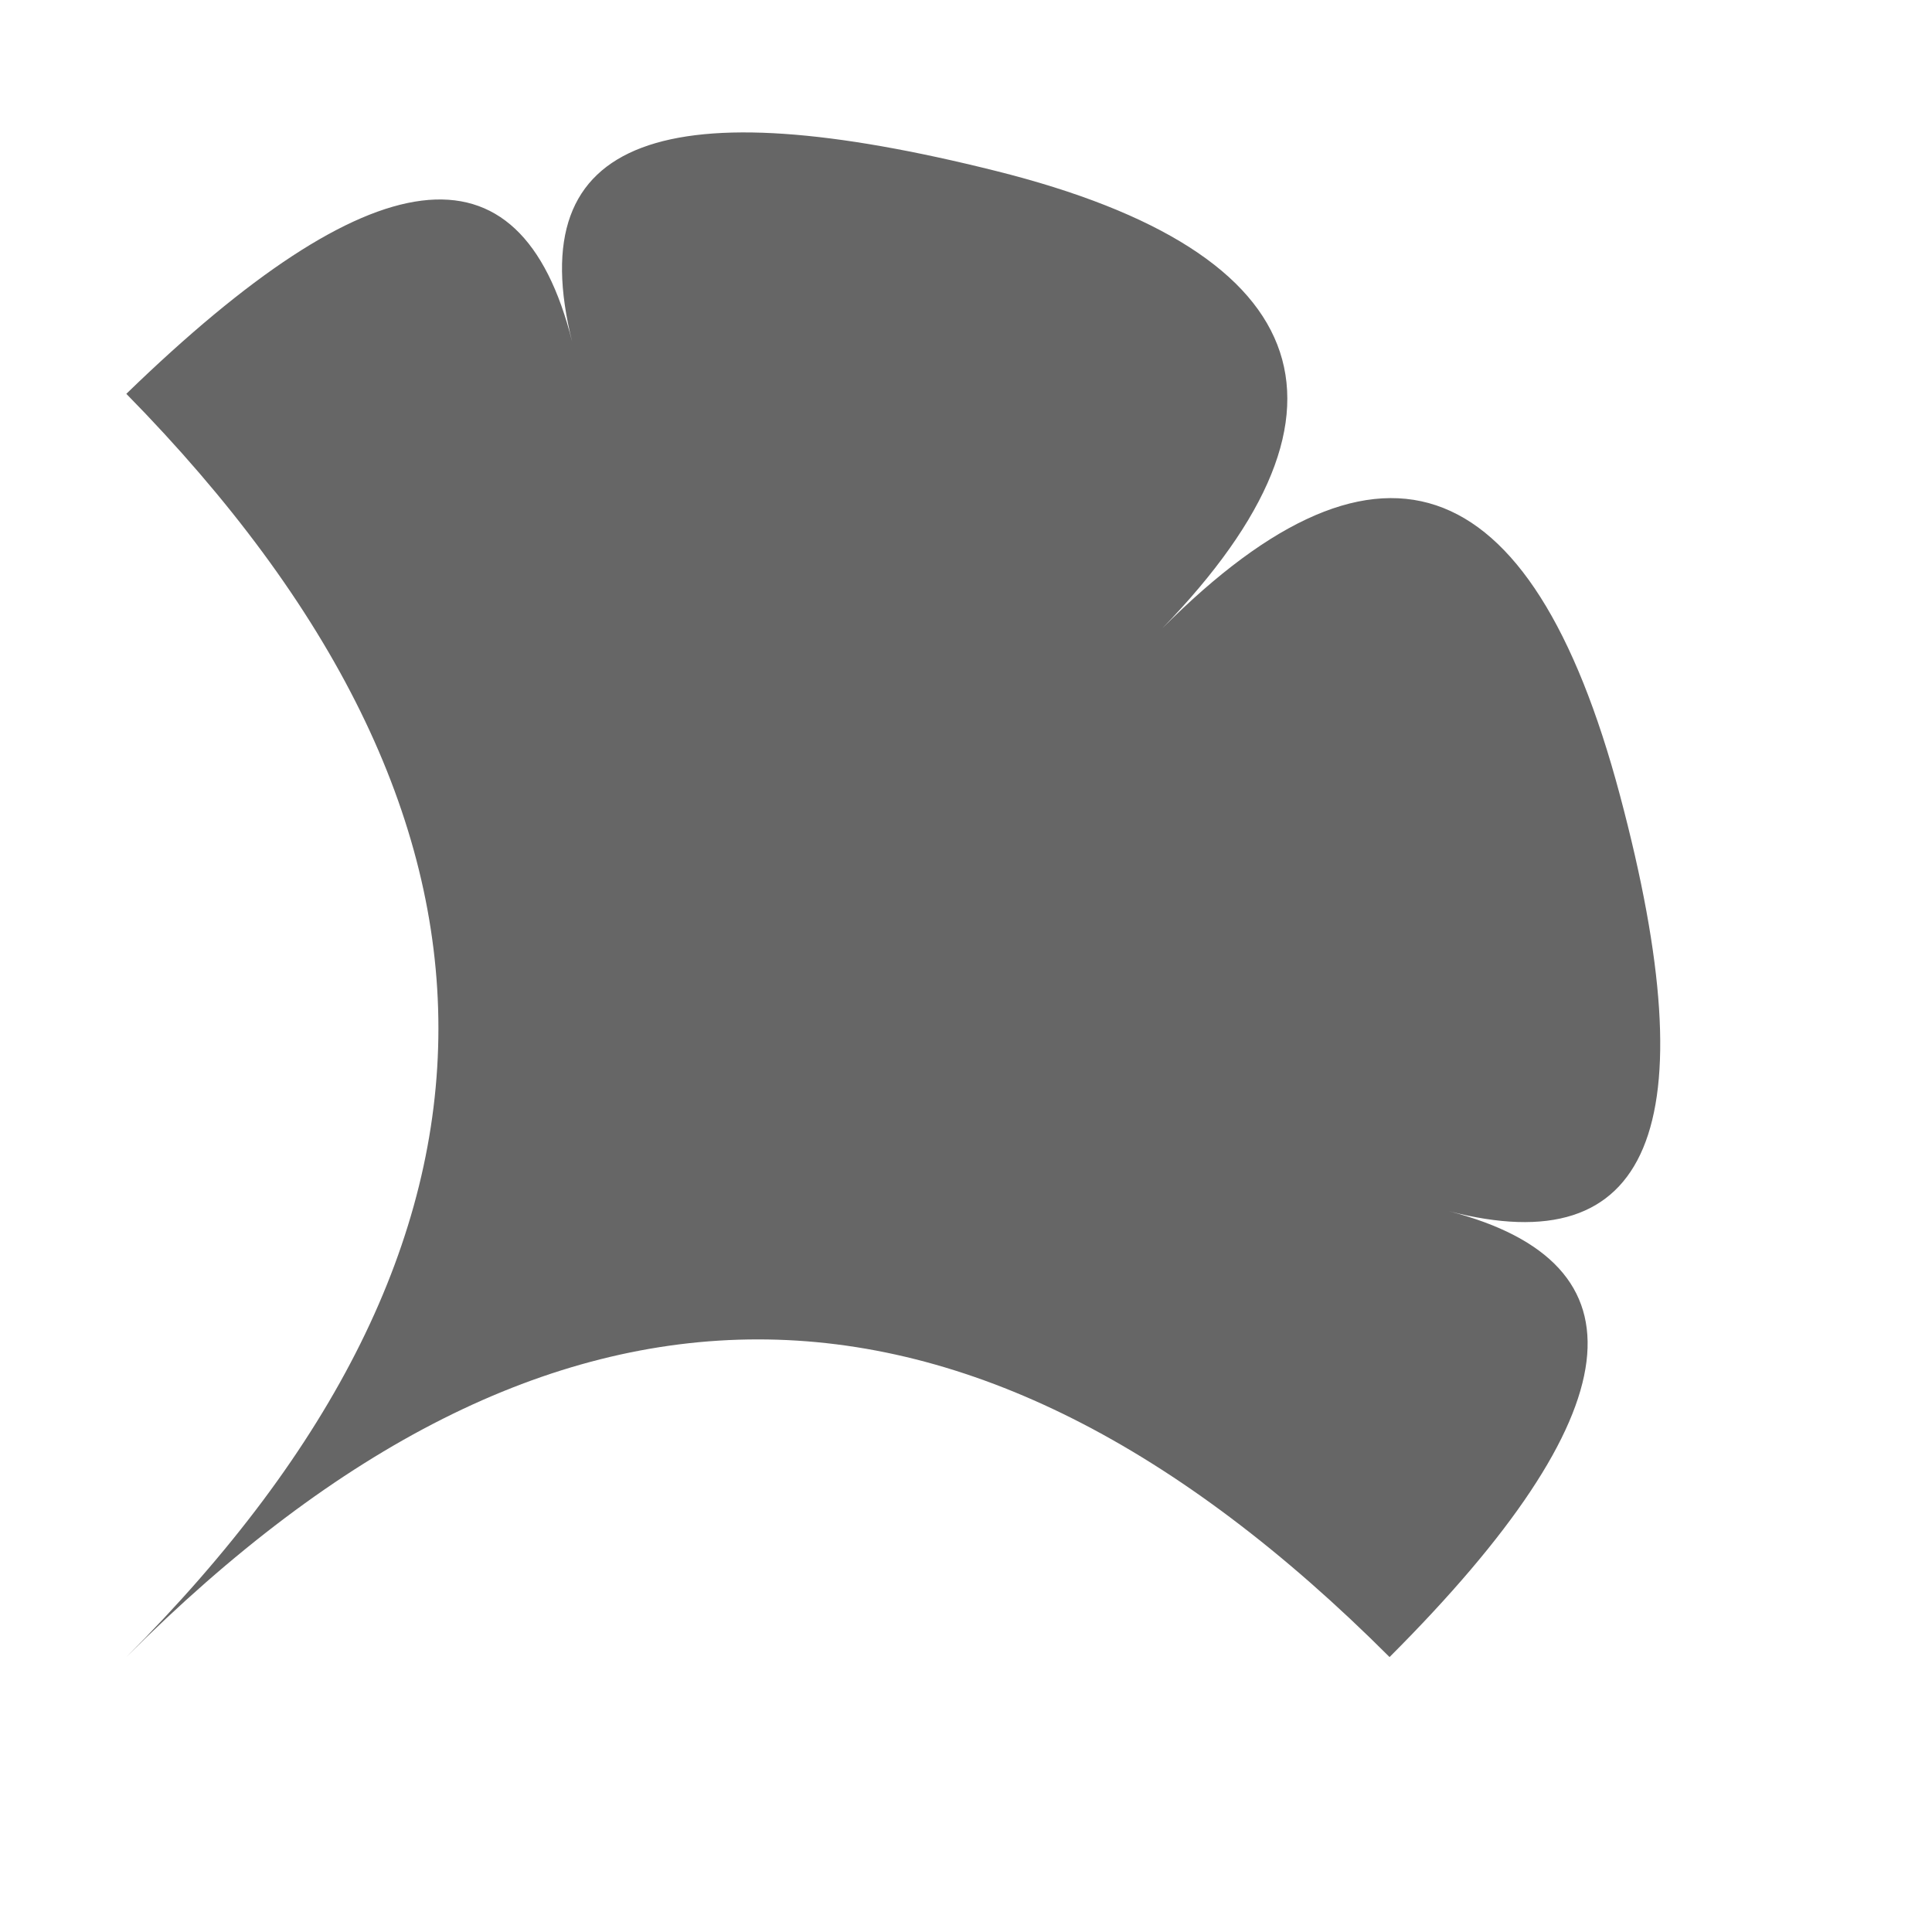
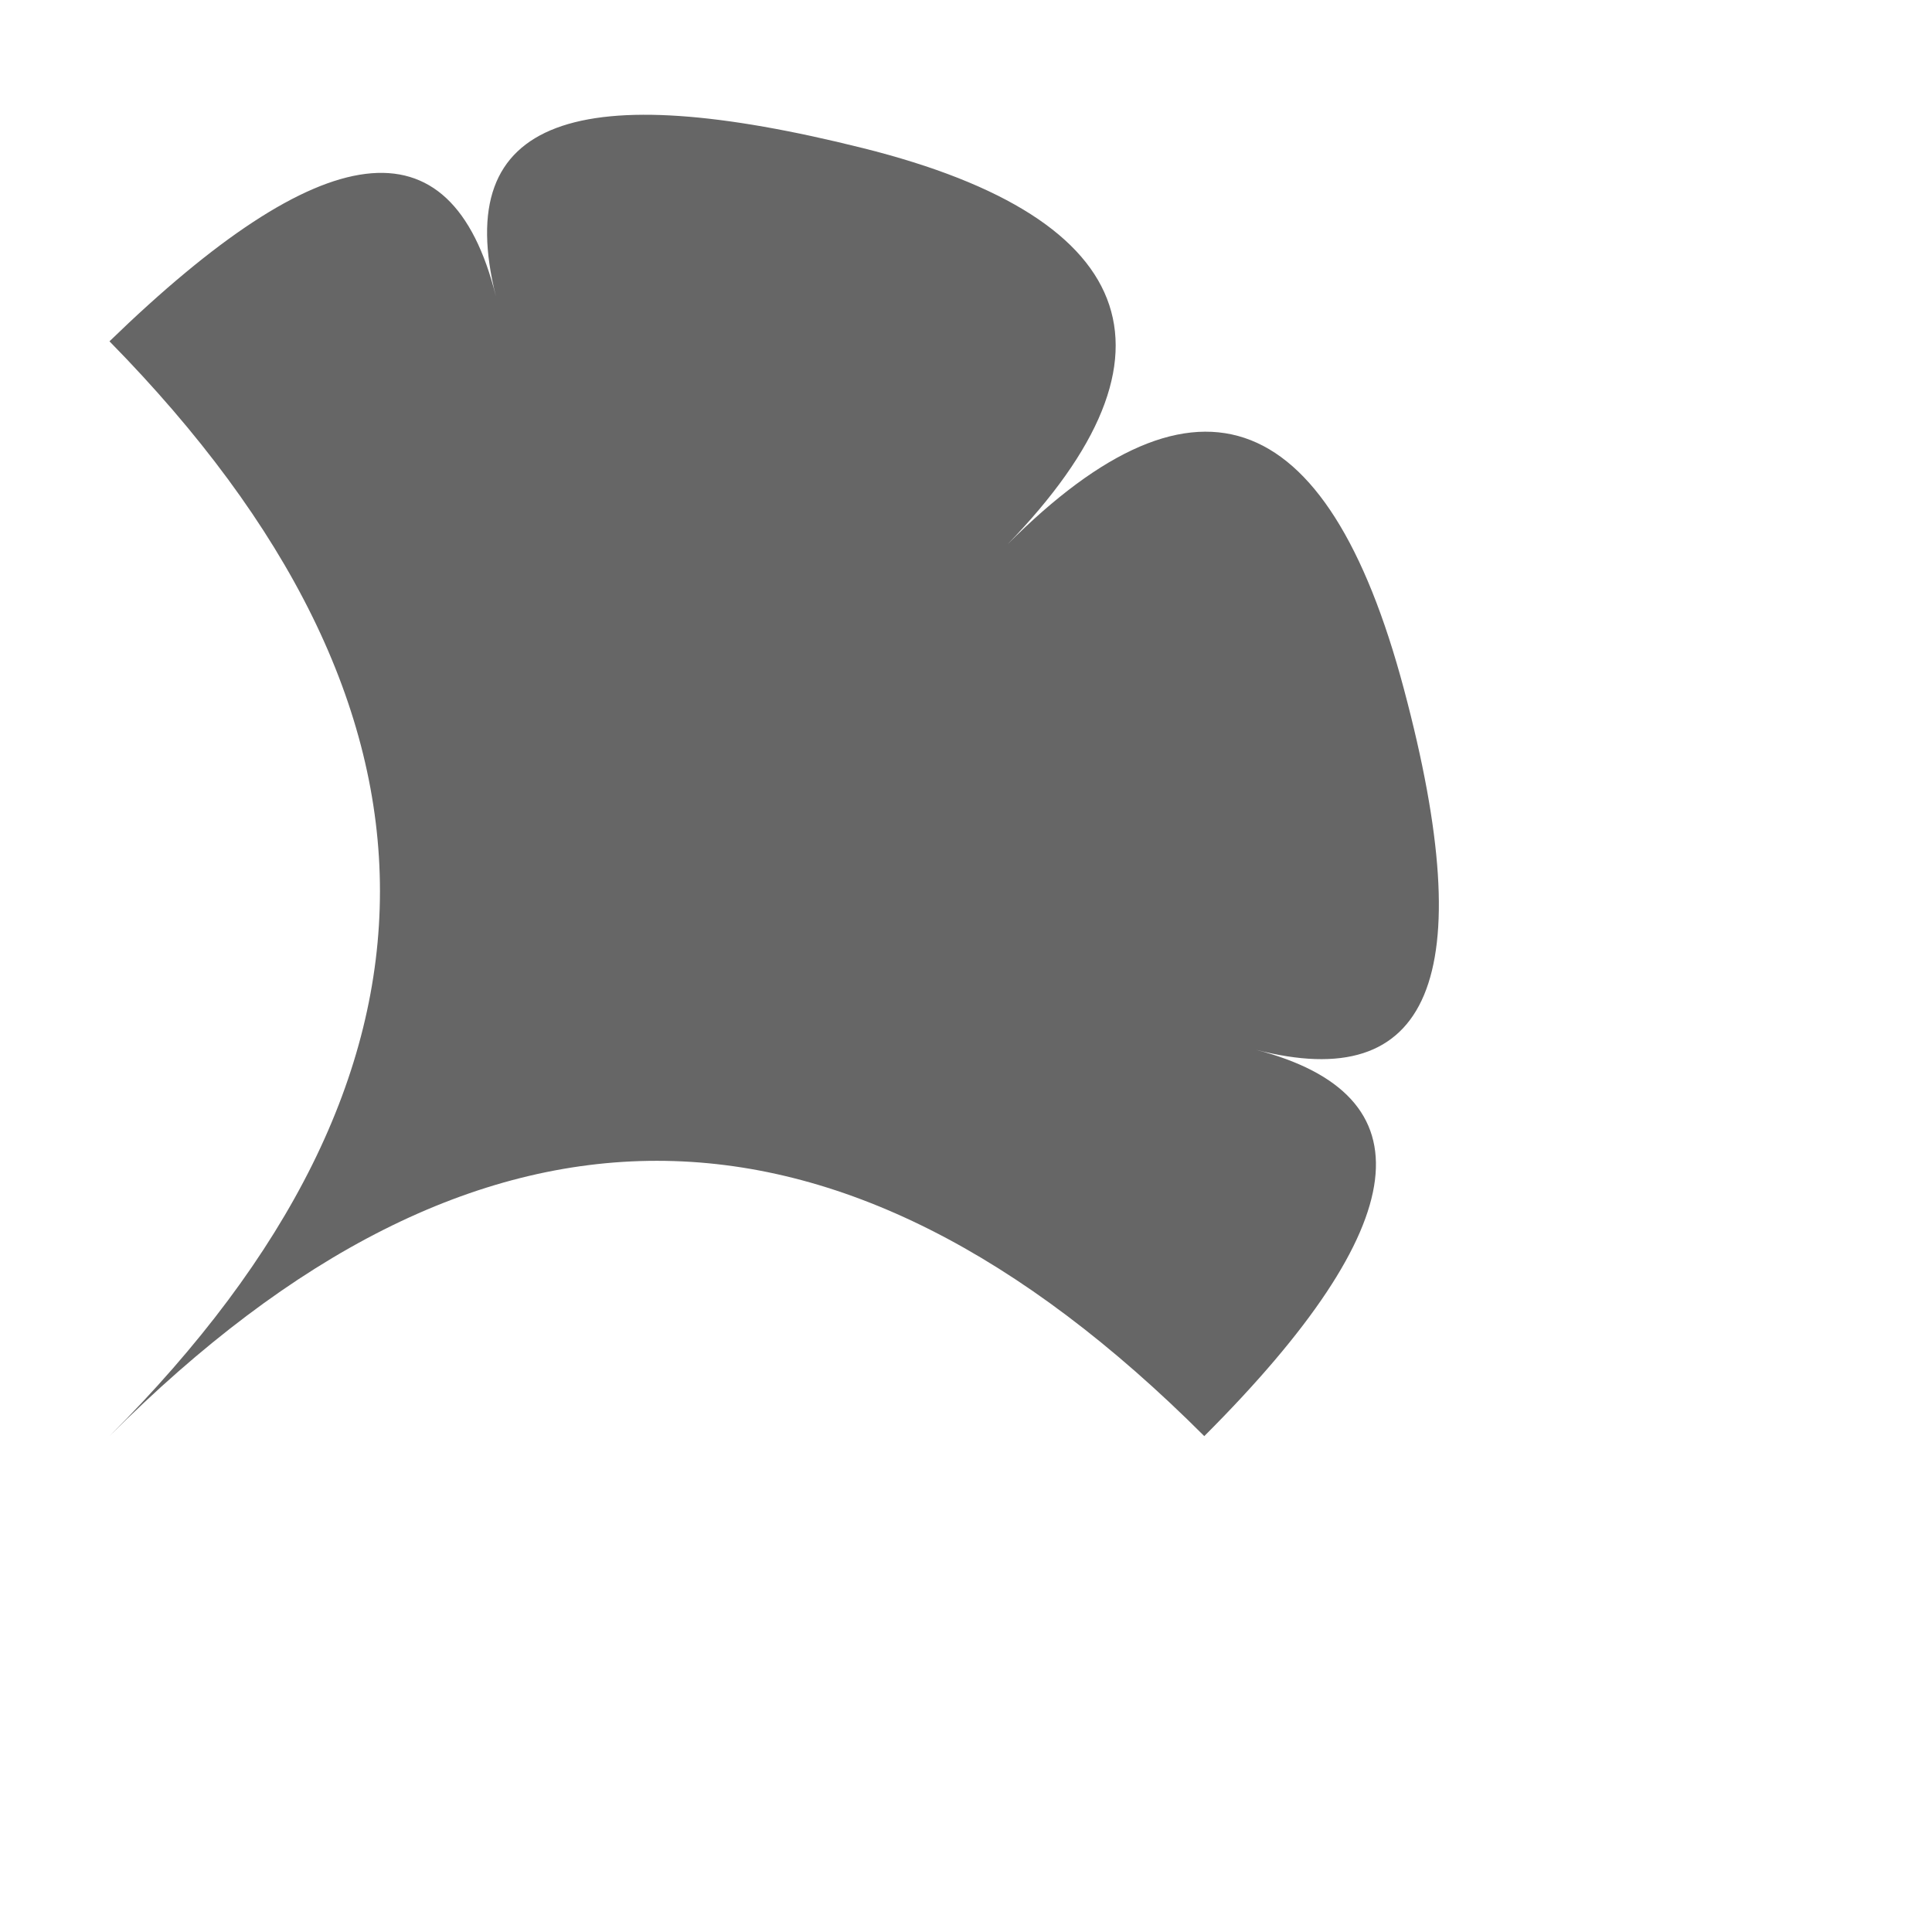
- <svg xmlns="http://www.w3.org/2000/svg" version="1.1" x="0px" y="0px" width="24px" height="24px" viewBox="0 0 26 26">
+ <svg xmlns="http://www.w3.org/2000/svg" version="1.1" x="0px" y="0px" width="24px" height="24px" viewBox="0 0 30 30">
  <style type="text/css">
	.st0{fill:#666666;}
</style>
  <path class="st0" d="M1.7,22.3c5.7-5.7,11.3-5.7,17,0c3.3-3.3,3.5-5.3,0.8-6c2.7,0.7,3.5-1.1,2.3-5.6s-3.3-5.2-6.3-2.1  c3-3,2.3-5.2-2.1-6.3S7,1.8,7.7,4.6C7,1.8,5,2.1,1.7,5.3C7.3,11,7.3,16.7,1.7,22.3" />
</svg>
